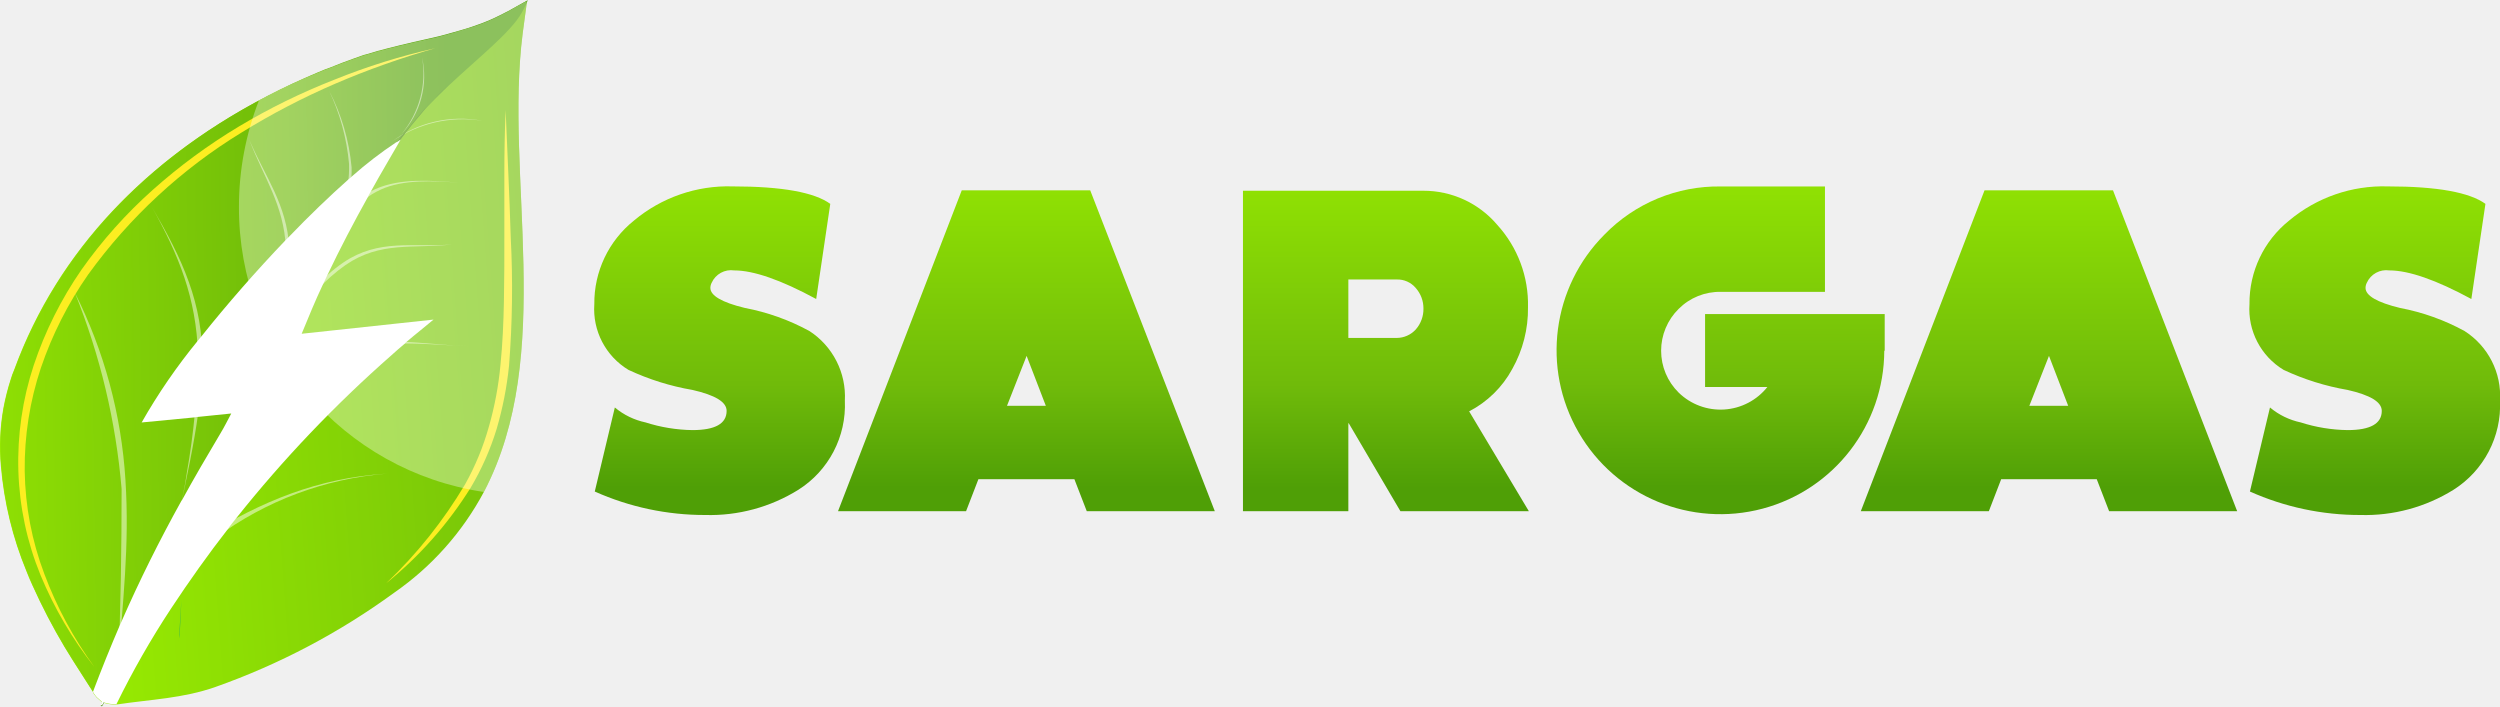
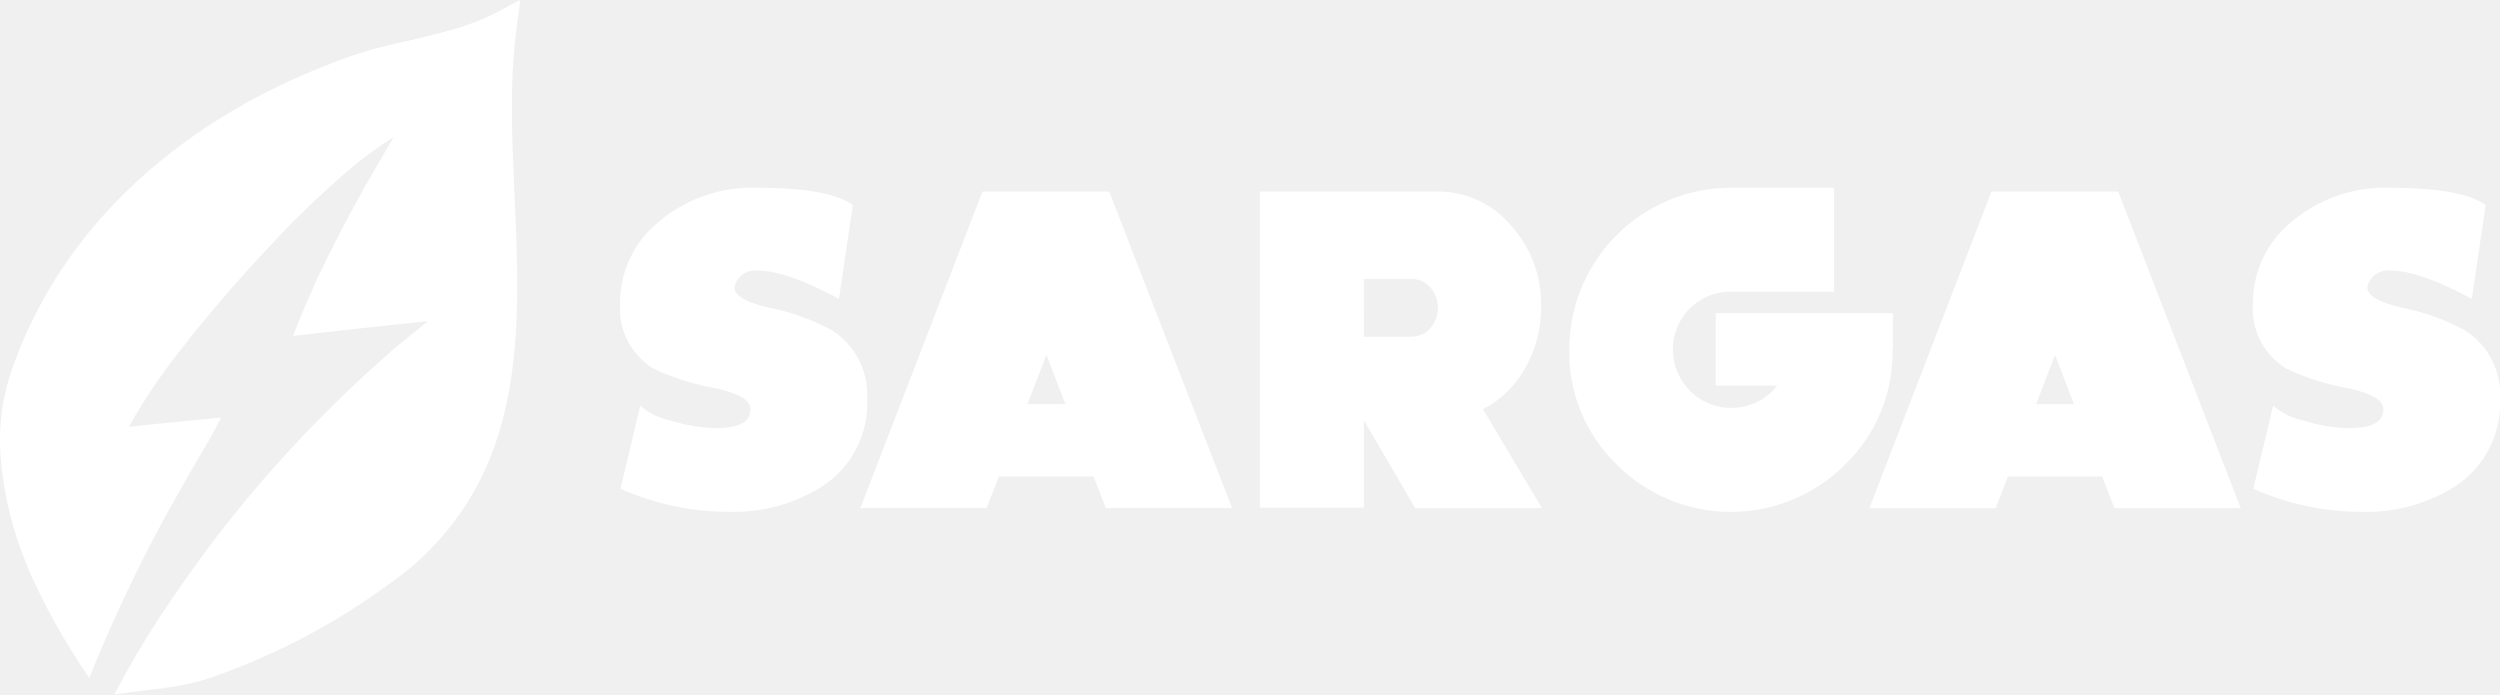
- <svg xmlns="http://www.w3.org/2000/svg" xmlns:xlink="http://www.w3.org/1999/xlink" width="214.772" height="60.667" viewBox="0 0 214.772 60.667">
-   <defs>
-     <linearGradient id="linear-gradient" x1="0.5" y1="-0.763" x2="0.5" y2="0.917" gradientUnits="objectBoundingBox">
-       <stop offset="0" stop-color="#fffff8" />
-       <stop offset="0.172" stop-color="#bee323" />
-       <stop offset="0.296" stop-color="#9ef200" />
-       <stop offset="0.812" stop-color="#70bb0a" />
-       <stop offset="1" stop-color="#4f9f06" />
-     </linearGradient>
-     <linearGradient id="linear-gradient-2" x1="0.501" y1="-0.794" x2="0.501" y2="0.927" xlink:href="#linear-gradient" />
-     <linearGradient id="linear-gradient-3" x1="0.5" y1="-0.796" x2="0.5" y2="0.927" xlink:href="#linear-gradient" />
-     <linearGradient id="linear-gradient-4" x1="0.499" y1="-0.763" x2="0.499" y2="0.917" xlink:href="#linear-gradient" />
-     <linearGradient id="linear-gradient-5" x1="0.5" y1="-0.794" x2="0.5" y2="0.927" xlink:href="#linear-gradient" />
-     <linearGradient id="linear-gradient-6" x1="0.501" y1="-0.763" x2="0.501" y2="0.917" xlink:href="#linear-gradient" />
-     <linearGradient id="linear-gradient-7" x1="-0.683" y1="0.628" x2="1.579" y2="0.404" xlink:href="#linear-gradient" />
-     <linearGradient id="linear-gradient-8" x1="-0.769" y1="0.524" x2="0.853" y2="0.495" xlink:href="#linear-gradient" />
-     <linearGradient id="linear-gradient-9" x1="-1436.598" y1="89.308" x2="-1445.893" y2="97.928" xlink:href="#linear-gradient" />
-     <linearGradient id="linear-gradient-10" x1="-1444.682" y1="169.659" x2="-1455.437" y2="188.532" xlink:href="#linear-gradient" />
-     <linearGradient id="linear-gradient-11" x1="-748.967" y1="49.223" x2="-755.245" y2="55.433" xlink:href="#linear-gradient" />
-     <linearGradient id="linear-gradient-12" x1="-647.213" y1="36.353" x2="-653.07" y2="41.331" xlink:href="#linear-gradient" />
-     <linearGradient id="linear-gradient-13" x1="-619.794" y1="34.227" x2="-624.595" y2="38.217" xlink:href="#linear-gradient" />
-     <linearGradient id="linear-gradient-14" x1="-252.137" y1="210.74" x2="-253.666" y2="229.837" xlink:href="#linear-gradient" />
-     <linearGradient id="linear-gradient-15" x1="-360.044" y1="580.898" x2="-362.206" y2="632.914" xlink:href="#linear-gradient" />
-     <linearGradient id="linear-gradient-16" x1="-163.84" y1="90.205" x2="-165.149" y2="101.072" xlink:href="#linear-gradient" />
-     <linearGradient id="linear-gradient-17" x1="-114.766" y1="68.666" x2="-115.871" y2="78.76" xlink:href="#linear-gradient" />
-     <linearGradient id="linear-gradient-18" x1="-118.961" y1="63.18" x2="-120.034" y2="71.924" xlink:href="#linear-gradient" />
-   </defs>
-   <g id="Group_108" data-name="Group 108" transform="translate(-89 -61.9)">
-     <g id="Group_10" data-name="Group 10" transform="translate(89 61.9)">
-       <g id="Group_1" data-name="Group 1" transform="translate(51.063 16.019)">
-         <path id="Path_1" data-name="Path 1" d="M160.818,62.1a8.6,8.6,0,0,1-4,7.661,14.382,14.382,0,0,1-7.991,2.163,23.137,23.137,0,0,1-9.494-2.016l1.723-7.221a6.083,6.083,0,0,0,2.639,1.283,13.8,13.8,0,0,0,4.032.66c1.943,0,2.933-.55,2.933-1.65,0-.77-.99-1.356-2.933-1.8a21.547,21.547,0,0,1-5.5-1.723,6.1,6.1,0,0,1-2.933-5.645,9.075,9.075,0,0,1,3.409-7.185,12.589,12.589,0,0,1,8.468-2.933c4.252,0,7.038.513,8.394,1.5l-1.21,8.174c-3.042-1.65-5.389-2.456-7.038-2.456a1.833,1.833,0,0,0-1.943,1.063.976.976,0,0,0-.11.44c0,.66.99,1.246,2.969,1.723a18.889,18.889,0,0,1,5.535,1.979A6.7,6.7,0,0,1,160.818,62.1Z" transform="translate(-139.3 -43.7)" fill="url(#linear-gradient)" />
-         <path id="Path_2" data-name="Path 2" d="M228.768,72.166h-11l-1.063-2.749H208.46L207.4,72.166h-11L207.03,44.6h11.034Zm-14.516-9.054-1.65-4.289-1.686,4.289Z" transform="translate(-175.469 -44.27)" fill="url(#linear-gradient-2)" />
-         <path id="Path_3" data-name="Path 3" d="M315.86,72.229H304.826l-4.435-7.551h-.037v7.551H291.3V44.7h15.506a8.3,8.3,0,0,1,6.342,2.933,10.142,10.142,0,0,1,2.639,7.075,10.526,10.526,0,0,1-1.356,5.315,8.826,8.826,0,0,1-3.7,3.629Zm-9.054-17.412a2.627,2.627,0,0,0-.66-1.76,2.05,2.05,0,0,0-1.65-.733h-4.142v5.022H304.5a2.226,2.226,0,0,0,1.65-.733A2.653,2.653,0,0,0,306.806,54.817Z" transform="translate(-235.582 -44.333)" fill="url(#linear-gradient-3)" />
-         <path id="Path_4" data-name="Path 4" d="M392.952,57.813a14.076,14.076,0,1,1-24.047-9.971A13.643,13.643,0,0,1,378.913,43.7h8.944v9.054h-8.944a4.979,4.979,0,0,0-3.629,1.466,5.045,5.045,0,0,0,0,7.185,5.146,5.146,0,0,0,7.625-.477h-5.352V54.66h15.432v3.152Z" transform="translate(-282.139 -43.7)" fill="url(#linear-gradient-4)" />
-         <path id="Path_5" data-name="Path 5" d="M468.431,72.166h-11l-1.063-2.749H448.16L447.1,72.166h-11L446.73,44.6h11.034Zm-14.516-9.054-1.65-4.289-1.686,4.289Z" transform="translate(-327.303 -44.27)" fill="url(#linear-gradient-5)" />
-         <path id="Path_6" data-name="Path 6" d="M548.718,62.1a8.6,8.6,0,0,1-4,7.661,14.383,14.383,0,0,1-7.991,2.163,23.138,23.138,0,0,1-9.494-2.016l1.723-7.221a6.084,6.084,0,0,0,2.639,1.283,13.8,13.8,0,0,0,4.032.66c1.943,0,2.933-.55,2.933-1.65,0-.77-.99-1.356-2.933-1.8a21.548,21.548,0,0,1-5.5-1.723,6.1,6.1,0,0,1-2.932-5.645,9.075,9.075,0,0,1,3.409-7.185,12.59,12.59,0,0,1,8.468-2.933c4.252,0,7.038.513,8.394,1.5l-1.21,8.174c-3.042-1.65-5.389-2.456-7.038-2.456a1.834,1.834,0,0,0-1.943,1.063.976.976,0,0,0-.11.44c0,.66.99,1.246,2.969,1.723a18.891,18.891,0,0,1,5.535,1.979A6.623,6.623,0,0,1,548.718,62.1Z" transform="translate(-385.008 -43.7)" fill="url(#linear-gradient-6)" />
-       </g>
-       <g id="Group_9" data-name="Group 9">
-         <g id="Group_8" data-name="Group 8">
-           <path id="Path_7" data-name="Path 7" d="M45.271.2c-.037.073-.037.037-.037.11V.383h0V.53c-.037.33-.293,2.163-.33,2.456-1.576,12.28,2.859,27.6-3.336,39.406a24.645,24.645,0,0,1-7.7,8.651,59.966,59.966,0,0,1-15.359,8.1c-2.823.99-5.535,1.063-8.431,1.5h-.073a2.85,2.85,0,0,1-1.1-.147.135.135,0,0,1-.11-.037H8.761a.036.036,0,0,1-.037-.037c-.11-.11-.257-.22-.367-.33l-.073-.073a2.033,2.033,0,0,1-.22-.293.19.19,0,0,1-.073-.147c-.22-.33-.44-.7-.66-1.026-.367-.587-.733-1.136-1.1-1.723-.22-.367-.477-.77-.7-1.136A51.617,51.617,0,0,1,2.786,50.42c-.183-.4-.367-.806-.513-1.21h0a30.355,30.355,0,0,1-2.2-9.054,18.762,18.762,0,0,1,.22-4.985h0a20.1,20.1,0,0,1,.623-2.456h0a7.131,7.131,0,0,1,.293-.806C5.022,21.461,12.793,13.8,22.287,8.741A47.622,47.622,0,0,1,27.273,6.4c.4-.183.806-.33,1.21-.477h0c.623-.257,1.21-.477,1.833-.7.22-.073.4-.147.623-.22a3.6,3.6,0,0,1,.587-.183c.587-.183,1.21-.367,1.833-.513,1.43-.367,2.9-.7,4.362-1.026l1.21-.33c.623-.183,1.21-.367,1.8-.55.22-.073.4-.147.623-.22.293-.11.55-.22.806-.33.513-.22.99-.477,1.5-.733C44.171.787,44.721.493,45.271.2Z" transform="translate(0 -0.127)" fill="url(#linear-gradient-7)" />
-           <path id="Path_9" data-name="Path 9" d="M45.3.293h0c-.037.11-.183.33-.4.77-.916,1.686-3.776,3.922-6.3,6.3-.806.77-1.613,1.576-2.383,2.419-.513.55-1.026,1.136-1.5,1.723h0c-.037.037-.037.073-.073.073h0c-.183.22-.33.4-.513.623a71.122,71.122,0,0,0-4.839,6.818c-.073.11-.11.183-.183.293-1.393,2.2-2.676,4.472-3.959,6.782-.7,1.283-1.356,2.529-2.053,3.812-.183.367-.367.733-.587,1.1h0c-1.21,2.309-2.383,4.619-3.556,6.891-1.21,2.346-2.529,4.949-3.812,7.625-.037.073-.037.11-.073.183-.99,2.053-1.943,4.179-2.823,6.232-.073.183-.147.33-.22.513,0,.037-.037.073-.037.11-.22.477-.4.99-.623,1.466-.293.7-.587,1.393-.843,2.089-.073.183-.147.367-.22.587v.037c-.257.733-.587,1.54-.88,2.309-.037.037-.037.11-.073.147-.147.4-.293.77-.44,1.136H8.861a.036.036,0,0,1-.037-.037c-.11-.11-.257-.22-.367-.33L8.384,59.9a2.033,2.033,0,0,1-.22-.293.278.278,0,0,1-.073-.147c-.22-.33-.44-.66-.66-1.026-.367-.587-.733-1.136-1.1-1.723-.22-.367-.477-.77-.7-1.136a51.616,51.616,0,0,1-2.749-5.279c-.183-.4-.33-.806-.513-1.21h0a30.355,30.355,0,0,1-2.2-9.054,18.762,18.762,0,0,1,.22-4.985h0a20.1,20.1,0,0,1,.623-2.456h0a7.131,7.131,0,0,1,.293-.806C5.782,19.575,15.643,11.144,27.336,6.232c.4-.183.806-.33,1.21-.477h0c.623-.257,1.21-.477,1.833-.7h0c.22-.073.4-.147.623-.22h0a3.6,3.6,0,0,1,.587-.183c.587-.183,1.21-.367,1.833-.513,1.43-.367,2.9-.7,4.362-1.026l1.21-.33c.623-.183,1.21-.33,1.8-.55.22-.073.4-.147.623-.22.293-.11.55-.22.806-.33.513-.22.99-.477,1.5-.733.55-.293,1.063-.587,1.65-.916L45.408,0a1.54,1.54,0,0,0-.073.183h0c-.037.037-.037.11-.073.183C45.041.7,45.225.4,45.3.293Z" transform="translate(-0.063 0)" fill="url(#linear-gradient-8)" />
-           <g id="Group_5" data-name="Group 5" transform="translate(6.415 4.912)">
-             <g id="Group_4" data-name="Group 4" opacity="0.5">
-               <g id="Group_3" data-name="Group 3">
-                 <path id="Path_10" data-name="Path 10" d="M77.1,21.2a17.773,17.773,0,0,1,1.943,6.6c.073,2.273-.806,3.886-1.466,5.938.55-2.163,1.32-3.886,1.246-6.232A18.373,18.373,0,0,0,77.1,21.2Z" transform="translate(-55.253 -18.341)" fill="url(#linear-gradient-9)" />
-                 <path id="Path_11" data-name="Path 11" d="M95.86,13.4A7.282,7.282,0,0,1,94.1,20,8.112,8.112,0,0,0,95.86,13.4Z" transform="translate(-66.021 -13.4)" fill="url(#linear-gradient-10)" />
-                 <path id="Path_12" data-name="Path 12" d="M57.957,32.7c1.393,3.262,3.226,5.535,3.446,9.311.257,4.509-1.979,9.018-3.7,13.16,1.576-4.179,3.629-8.724,3.409-13.16C60.926,38.272,59.2,35.962,57.957,32.7Z" transform="translate(-42.964 -25.625)" fill="url(#linear-gradient-11)" />
-                 <path id="Path_13" data-name="Path 13" d="M35.7,48.7c2.529,4.325,4.4,8.211,4.289,13.343-.11,5.682-1.8,11.217-2.713,16.825.293-2.566,1.026-4.8,1.393-7.441a62.654,62.654,0,0,0,.953-10.154C39.476,56.471,37.973,52.769,35.7,48.7Z" transform="translate(-29.028 -35.76)" fill="url(#linear-gradient-12)" />
-                 <path id="Path_14" data-name="Path 14" d="M17.5,68.5a41.528,41.528,0,0,1,4.362,16.129c.367,5.755-.257,10.484-.623,16.019.22-5.1.293-10.154.293-15.249A58.073,58.073,0,0,0,17.5,68.5Z" transform="translate(-17.5 -48.302)" fill="url(#linear-gradient-13)" />
-               </g>
-               <path id="Path_15" data-name="Path 15" d="M88.37,42.522c-2.163-.147-4.729-.293-6.672.587-2.273,1.026-3.006,2.749-4.4,4.545,1.21-1.833,1.76-3.592,3.922-4.582C83.385,42.119,85.988,42.339,88.37,42.522Z" transform="translate(-55.379 -31.745)" fill="url(#linear-gradient-14)" />
-               <path id="Path_16" data-name="Path 16" d="M99.571,28.071a10.664,10.664,0,0,0-7.771,1.8A9.846,9.846,0,0,1,99.571,28.071Z" transform="translate(-64.564 -22.609)" fill="url(#linear-gradient-15)" />
-               <path id="Path_17" data-name="Path 17" d="M76.572,57.3c-3.3.367-6.158-.293-9.128,1.76-3.592,2.493-5.718,6.672-7.845,10.447,2.016-3.849,4-8.174,7.661-10.667C70.3,56.787,73.2,57.557,76.572,57.3Z" transform="translate(-44.167 -41.208)" fill="url(#linear-gradient-16)" />
-               <path id="Path_18" data-name="Path 18" d="M67.92,80.444C63.485,80.3,59.929,79.6,55.713,81.8c-2.859,1.5-5.352,4.326-7.478,6.891-1.76,2.126-3.006,4.8-4.435,7.148,3.006-5.022,6.085-10.594,11-13.783C59.269,79.051,63.008,80.3,67.92,80.444Z" transform="translate(-34.159 -55.627)" fill="url(#linear-gradient-17)" />
-               <path id="Path_19" data-name="Path 19" d="M50.6,111a28.567,28.567,0,0,0-14.7,5.5c-4.4,3.372-5.975,6.965-8.5,11.51.733-2.016,1.21-4.326,2.309-6.122,1.393-2.273,3.262-3.666,5.1-5.425C39.9,113.346,44.665,111.367,50.6,111Z" transform="translate(-23.771 -75.223)" fill="url(#linear-gradient-18)" />
-             </g>
-             <path id="Path_20" data-name="Path 20" d="M51.9,24.1c-.293.33-.55.66-.806.99-.477.55-.916,1.1-1.32,1.613-.037.037-.037.073-.073.11-.147.183-.293.367-.44.587a51.252,51.252,0,0,0-3.482,5.059h0c-.183.33-.367.66-.587,1.026-.4.733-.843,1.54-1.283,2.456-.733,1.466-1.576,3.079-2.456,4.765l-.77,1.43c-2.236,4.252-4.655,8.8-6.635,12.72-.33.66-.66,1.283-.953,1.943h0c-.147.293-.293.55-.44.843-1.136,2.273-2.273,4.509-3.372,6.782-.99,2.053-2.016,4.142-3.006,6.268-.073.11-.11.257-.183.367-.7,1.5-1.5,3.116-2.236,4.619a.919.919,0,0,1-.147.257.135.135,0,0,1-.11-.037,1.788,1.788,0,0,0,.11-.257h0c.147-.367.33-.77.477-1.136.037-.037.037-.11.073-.147.183-.44.33-.843.477-1.21.147-.33.257-.66.4-.99V72.12h0c.33-.88.66-1.686.99-2.493.22-.55.44-1.136.7-1.686,0-.037.037-.073.037-.11a1.842,1.842,0,0,0,.183-.477c.623-1.5,1.32-3.006,2.089-4.692.257-.55.513-1.136.806-1.723.037-.073.037-.11.073-.183,2.2-4.655,5.132-10.484,7.588-15.066l.55-.99c.44-.806.88-1.576,1.246-2.273.183-.33.367-.66.55-.953,1.43-2.456,2.676-4.619,3.922-6.635.037-.073.11-.183.147-.257a71.308,71.308,0,0,1,4.912-7c.147-.183.33-.4.477-.623h0c.037-.037.037-.073.073-.073h0C50.286,25.933,51.056,25.016,51.9,24.1Z" transform="translate(-21.364 -20.178)" fill="#468b06" />
-             <path id="Path_21" data-name="Path 21" d="M101.267,20.846c.4-.44.843-.843,1.283-1.246-.44.4-.843.843-1.283,1.246a4.019,4.019,0,0,1-.367.4c.11-.11.22-.257.367-.4Z" transform="translate(-70.328 -17.327)" fill="#468b06" />
-           </g>
-           <g id="Group_6" data-name="Group 6" transform="translate(1.561 4.142)">
-             <path id="Path_22" data-name="Path 22" d="M40.087,11.3a70.065,70.065,0,0,0-8.578,3.043,61.627,61.627,0,0,0-8.028,4.179,45.614,45.614,0,0,0-13.2,12.207,31.838,31.838,0,0,0-4.069,8.028,27.052,27.052,0,0,0-1.393,8.871,26.058,26.058,0,0,0,1.686,8.834A33.618,33.618,0,0,0,10.8,64.452a33.2,33.2,0,0,1-4.619-7.881,25.706,25.706,0,0,1-1.906-8.944,26.414,26.414,0,0,1,1.32-9.091A32.5,32.5,0,0,1,9.7,30.325,40.341,40.341,0,0,1,15.82,23.47a48.931,48.931,0,0,1,7.368-5.425A54.945,54.945,0,0,1,31.4,14.013,55.474,55.474,0,0,1,40.087,11.3Z" transform="translate(-4.258 -11.3)" fill="#fcee21" />
-           </g>
-           <g id="Group_7" data-name="Group 7" transform="translate(33.174 9.457)">
-             <path id="Path_23" data-name="Path 23" d="M100.764,25.8c.147,3.666.33,7.295.44,10.96a84.707,84.707,0,0,1-.147,11,30.214,30.214,0,0,1-1.063,5.425,23.1,23.1,0,0,1-2.236,5.059A33.109,33.109,0,0,1,90.5,66.452a39.775,39.775,0,0,0,6.781-8.5,22.682,22.682,0,0,0,2.053-4.985,28.915,28.915,0,0,0,.99-5.315c.183-1.8.257-3.629.293-5.425.037-1.833.037-3.629.037-5.462v-5.5C100.654,29.429,100.691,27.6,100.764,25.8Z" transform="translate(-90.5 -25.8)" fill="#fcee21" />
-           </g>
-           <path id="Path_24" data-name="Path 24" d="M80.743.2c-.037.073-.037.037-.037.11V.383h0V.53c-.037.33-.293,2.163-.33,2.456-1.576,12.28,2.859,27.6-3.336,39.406A24.682,24.682,0,0,1,56,17.869a25.1,25.1,0,0,1,1.723-9.128A47.623,47.623,0,0,1,62.708,6.4c.4-.183.806-.33,1.21-.477h0c.623-.257,1.21-.477,1.833-.7.22-.073.4-.147.623-.22a3.6,3.6,0,0,1,.587-.183c.587-.183,1.21-.367,1.833-.513,1.43-.367,2.9-.7,4.362-1.026l1.21-.33c.623-.183,1.21-.367,1.8-.55.22-.073.4-.147.623-.22.293-.11.55-.22.806-.33.513-.22.99-.477,1.5-.733.55-.33,1.1-.623,1.65-.916Z" transform="translate(-35.472 -0.127)" fill="#fff" opacity="0.35" />
-         </g>
-         <path id="Path_26" data-name="Path 26" d="M51.052,48.169c-.733.623-1.54,1.246-2.309,1.906-.037.037-.11.073-.147.147-.4.33-.77.66-1.136.99a108.614,108.614,0,0,0-13.343,14c-.257.33-.513.623-.733.953-1.686,2.163-3.3,4.435-4.875,6.818A74.584,74.584,0,0,0,23.816,81.2a2.85,2.85,0,0,1-1.1-.147.919.919,0,0,1-.147.257.135.135,0,0,1-.11-.037,1.787,1.787,0,0,0,.11-.257h0a.036.036,0,0,1-.037-.037c-.11-.11-.257-.22-.367-.33l-.073-.073a2.032,2.032,0,0,1-.22-.293.278.278,0,0,1-.073-.147q1.1-2.914,2.309-5.718c.037-.11.11-.22.147-.33,1.54-3.519,3.262-6.965,5.132-10.337a.036.036,0,0,1,.037-.037c1.063-1.943,2.2-3.886,3.336-5.792.293-.477.623-1.136.916-1.686-.953.11-1.906.183-2.859.293a.624.624,0,0,0-.257.037c-1.54.147-3.079.293-4.582.44a50.131,50.131,0,0,1,4.839-7.038c.11-.147.22-.257.33-.4,2.163-2.713,4.692-5.609,7.221-8.248l.257-.257c1.76-1.833,3.519-3.519,5.169-4.985a1.594,1.594,0,0,0,.257-.22,34.687,34.687,0,0,1,3.812-2.933H47.9c.073-.037.147-.11.22-.147.037-.037.073-.037.11-.073-.843,1.466-1.723,2.933-2.529,4.4-.073.147-.183.293-.257.477-1.246,2.236-2.419,4.472-3.519,6.782-.11.257-.257.513-.367.77-.66,1.393-1.246,2.823-1.833,4.252C43.464,48.976,47.276,48.572,51.052,48.169Z" transform="translate(-13.809 -20.713)" fill="#fff" />
-         <path id="Path_27" data-name="Path 27" d="M41.9,144.256l.22-3.556c-.037.99-.073,1.98-.147,2.969A2.85,2.85,0,0,0,41.9,144.256Z" transform="translate(-26.541 -89.124)" fill="#39b54a" />
-       </g>
-     </g>
-   </g>
+ <svg xmlns="http://www.w3.org/2000/svg" width="247.981" height="68.853" viewBox="0 0 247.981 68.853">
+   <path id="Union_9" data-name="Union 9" d="M2984.441,68.853h-.084a86.3,86.3,0,0,1,4.51-7.682c1.837-2.8,3.758-5.47,5.72-8.059l.877-1.128a129.334,129.334,0,0,1,15.658-16.535c.417-.375.876-.793,1.335-1.169a.75.75,0,0,1,.209-.167c.919-.751,1.879-1.5,2.756-2.255-4.468.459-8.935.96-13.361,1.461.669-1.712,1.378-3.382,2.13-5.052a8.981,8.981,0,0,1,.417-.919q1.943-4.072,4.135-8.017c.083-.167.208-.375.292-.543,1-1.712,2-3.465,3.007-5.178-.042.042-.083.042-.126.084-.084.042-.167.125-.25.167h-.042a36.98,36.98,0,0,0-4.509,3.424c-.125.084-.209.209-.334.292-1.921,1.67-4.009,3.674-6.1,5.846-.084.125-.209.209-.292.334-3.007,3.132-5.972,6.556-8.519,9.729l-.375.5a57.933,57.933,0,0,0-5.72,8.35c1.837-.209,3.632-.375,5.428-.543a1.043,1.043,0,0,1,.334-.041c1.128-.125,2.255-.209,3.382-.334-.292.626-.71,1.419-1.044,2-1.336,2.255-2.672,4.551-3.925,6.847a.041.041,0,0,0-.041.042c-2.213,3.966-4.218,8.059-6.054,12.192-.042.125-.125.25-.167.375-.626,1.42-1.253,2.923-1.837,4.384q-.251-.375-.5-.751c-.459-.668-.835-1.294-1.253-1.962-.25-.418-.543-.877-.793-1.294a63.6,63.6,0,0,1-3.132-6.013c-.209-.459-.417-.919-.584-1.378a34.585,34.585,0,0,1-2.506-10.313,21.356,21.356,0,0,1,.25-5.679,22.848,22.848,0,0,1,.71-2.8,8.848,8.848,0,0,1,.334-.96c4.3-11.858,13.195-20.627,24.009-26.431,1.837-.96,3.758-1.878,5.678-2.672.46-.167.919-.375,1.378-.543.669-.293,1.378-.543,2.088-.793.25-.084.459-.167.71-.251.209-.084.459-.125.668-.209.668-.209,1.378-.418,2.088-.584,1.669-.418,3.34-.752,4.969-1.169l1.378-.376a18.874,18.874,0,0,0,2.046-.626c.25-.084.459-.166.71-.25.292-.125.625-.25.918-.376.585-.25,1.169-.543,1.712-.835.585-.334,1.211-.668,1.838-1-.042.084-.042.041,0,.125V.376c-.042.375-.335,2.463-.376,2.8-1.8,13.988,3.3,31.441-3.8,44.886a28.057,28.057,0,0,1-8.769,9.854,66.988,66.988,0,0,1-17.5,9.228c-3.215,1.128-6.3,1.211-9.6,1.712Zm212.071-20.376,1.962-8.225a6.93,6.93,0,0,0,3.006,1.461,15.723,15.723,0,0,0,4.594.752c2.213,0,3.34-.626,3.34-1.879,0-.877-1.127-1.545-3.34-2.046a24.558,24.558,0,0,1-6.263-1.963,6.947,6.947,0,0,1-3.341-6.431,10.336,10.336,0,0,1,3.884-8.184,14.339,14.339,0,0,1,9.645-3.34c4.844,0,8.017.584,9.562,1.712l-1.378,9.311c-3.466-1.879-6.138-2.8-8.017-2.8a2.086,2.086,0,0,0-2.212,1.211,1.107,1.107,0,0,0-.126.5c0,.752,1.128,1.42,3.382,1.963a21.527,21.527,0,0,1,6.305,2.254,7.5,7.5,0,0,1,3.466,6.806,9.8,9.8,0,0,1-4.551,8.727,16.387,16.387,0,0,1-9.1,2.463A26.347,26.347,0,0,1,3196.512,48.477Zm-63.175-2.422a15.473,15.473,0,0,1-4.676-11.357,16.037,16.037,0,0,1,16.075-16.075h10.188V28.936h-10.188a5.671,5.671,0,0,0-4.134,1.67,5.793,5.793,0,1,0,8.685,7.641h-6.1V31.065h17.578V34.7h-.042a15.475,15.475,0,0,1-4.676,11.357,16.027,16.027,0,0,1-22.714,0Zm-98.791,2.422,1.962-8.225a6.929,6.929,0,0,0,3.007,1.461,15.716,15.716,0,0,0,4.593.752c2.213,0,3.341-.626,3.341-1.879,0-.877-1.128-1.545-3.341-2.046a24.558,24.558,0,0,1-6.263-1.963,6.947,6.947,0,0,1-3.341-6.431,10.339,10.339,0,0,1,3.884-8.184,14.339,14.339,0,0,1,9.645-3.34c4.844,0,8.017.584,9.562,1.712l-1.378,9.311c-3.466-1.879-6.138-2.8-8.017-2.8a2.087,2.087,0,0,0-2.212,1.211,1.106,1.106,0,0,0-.125.5c0,.752,1.127,1.42,3.381,1.963a21.527,21.527,0,0,1,6.305,2.254,7.585,7.585,0,0,1,3.466,6.806,9.8,9.8,0,0,1-4.551,8.727,16.387,16.387,0,0,1-9.1,2.463A26.345,26.345,0,0,1,3034.546,48.477ZM3182.733,50.4l-1.211-3.131h-9.353l-1.21,3.131h-12.527L3170.54,19h12.569l12.151,31.4Zm-7.767-10.313h3.758l-1.879-4.885ZM3113.378,50.4l-5.052-8.643h-.042v8.6h-10.313V19h17.662a9.452,9.452,0,0,1,7.223,3.341,11.552,11.552,0,0,1,3.006,8.059,11.988,11.988,0,0,1-1.545,6.054,10.049,10.049,0,0,1-4.217,4.134l5.846,9.812ZM3108.284,33.4H3113a2.534,2.534,0,0,0,1.878-.835,3.1,3.1,0,0,0,0-4.05,2.335,2.335,0,0,0-1.879-.835h-4.719Zm-25.6,16.994-1.211-3.131h-9.394l-1.211,3.131h-12.526L3070.455,19h12.568l12.192,31.4Zm-7.766-10.313h3.757L3076.8,35.2Z" transform="translate(-2973)" fill="#fff" />
</svg>
